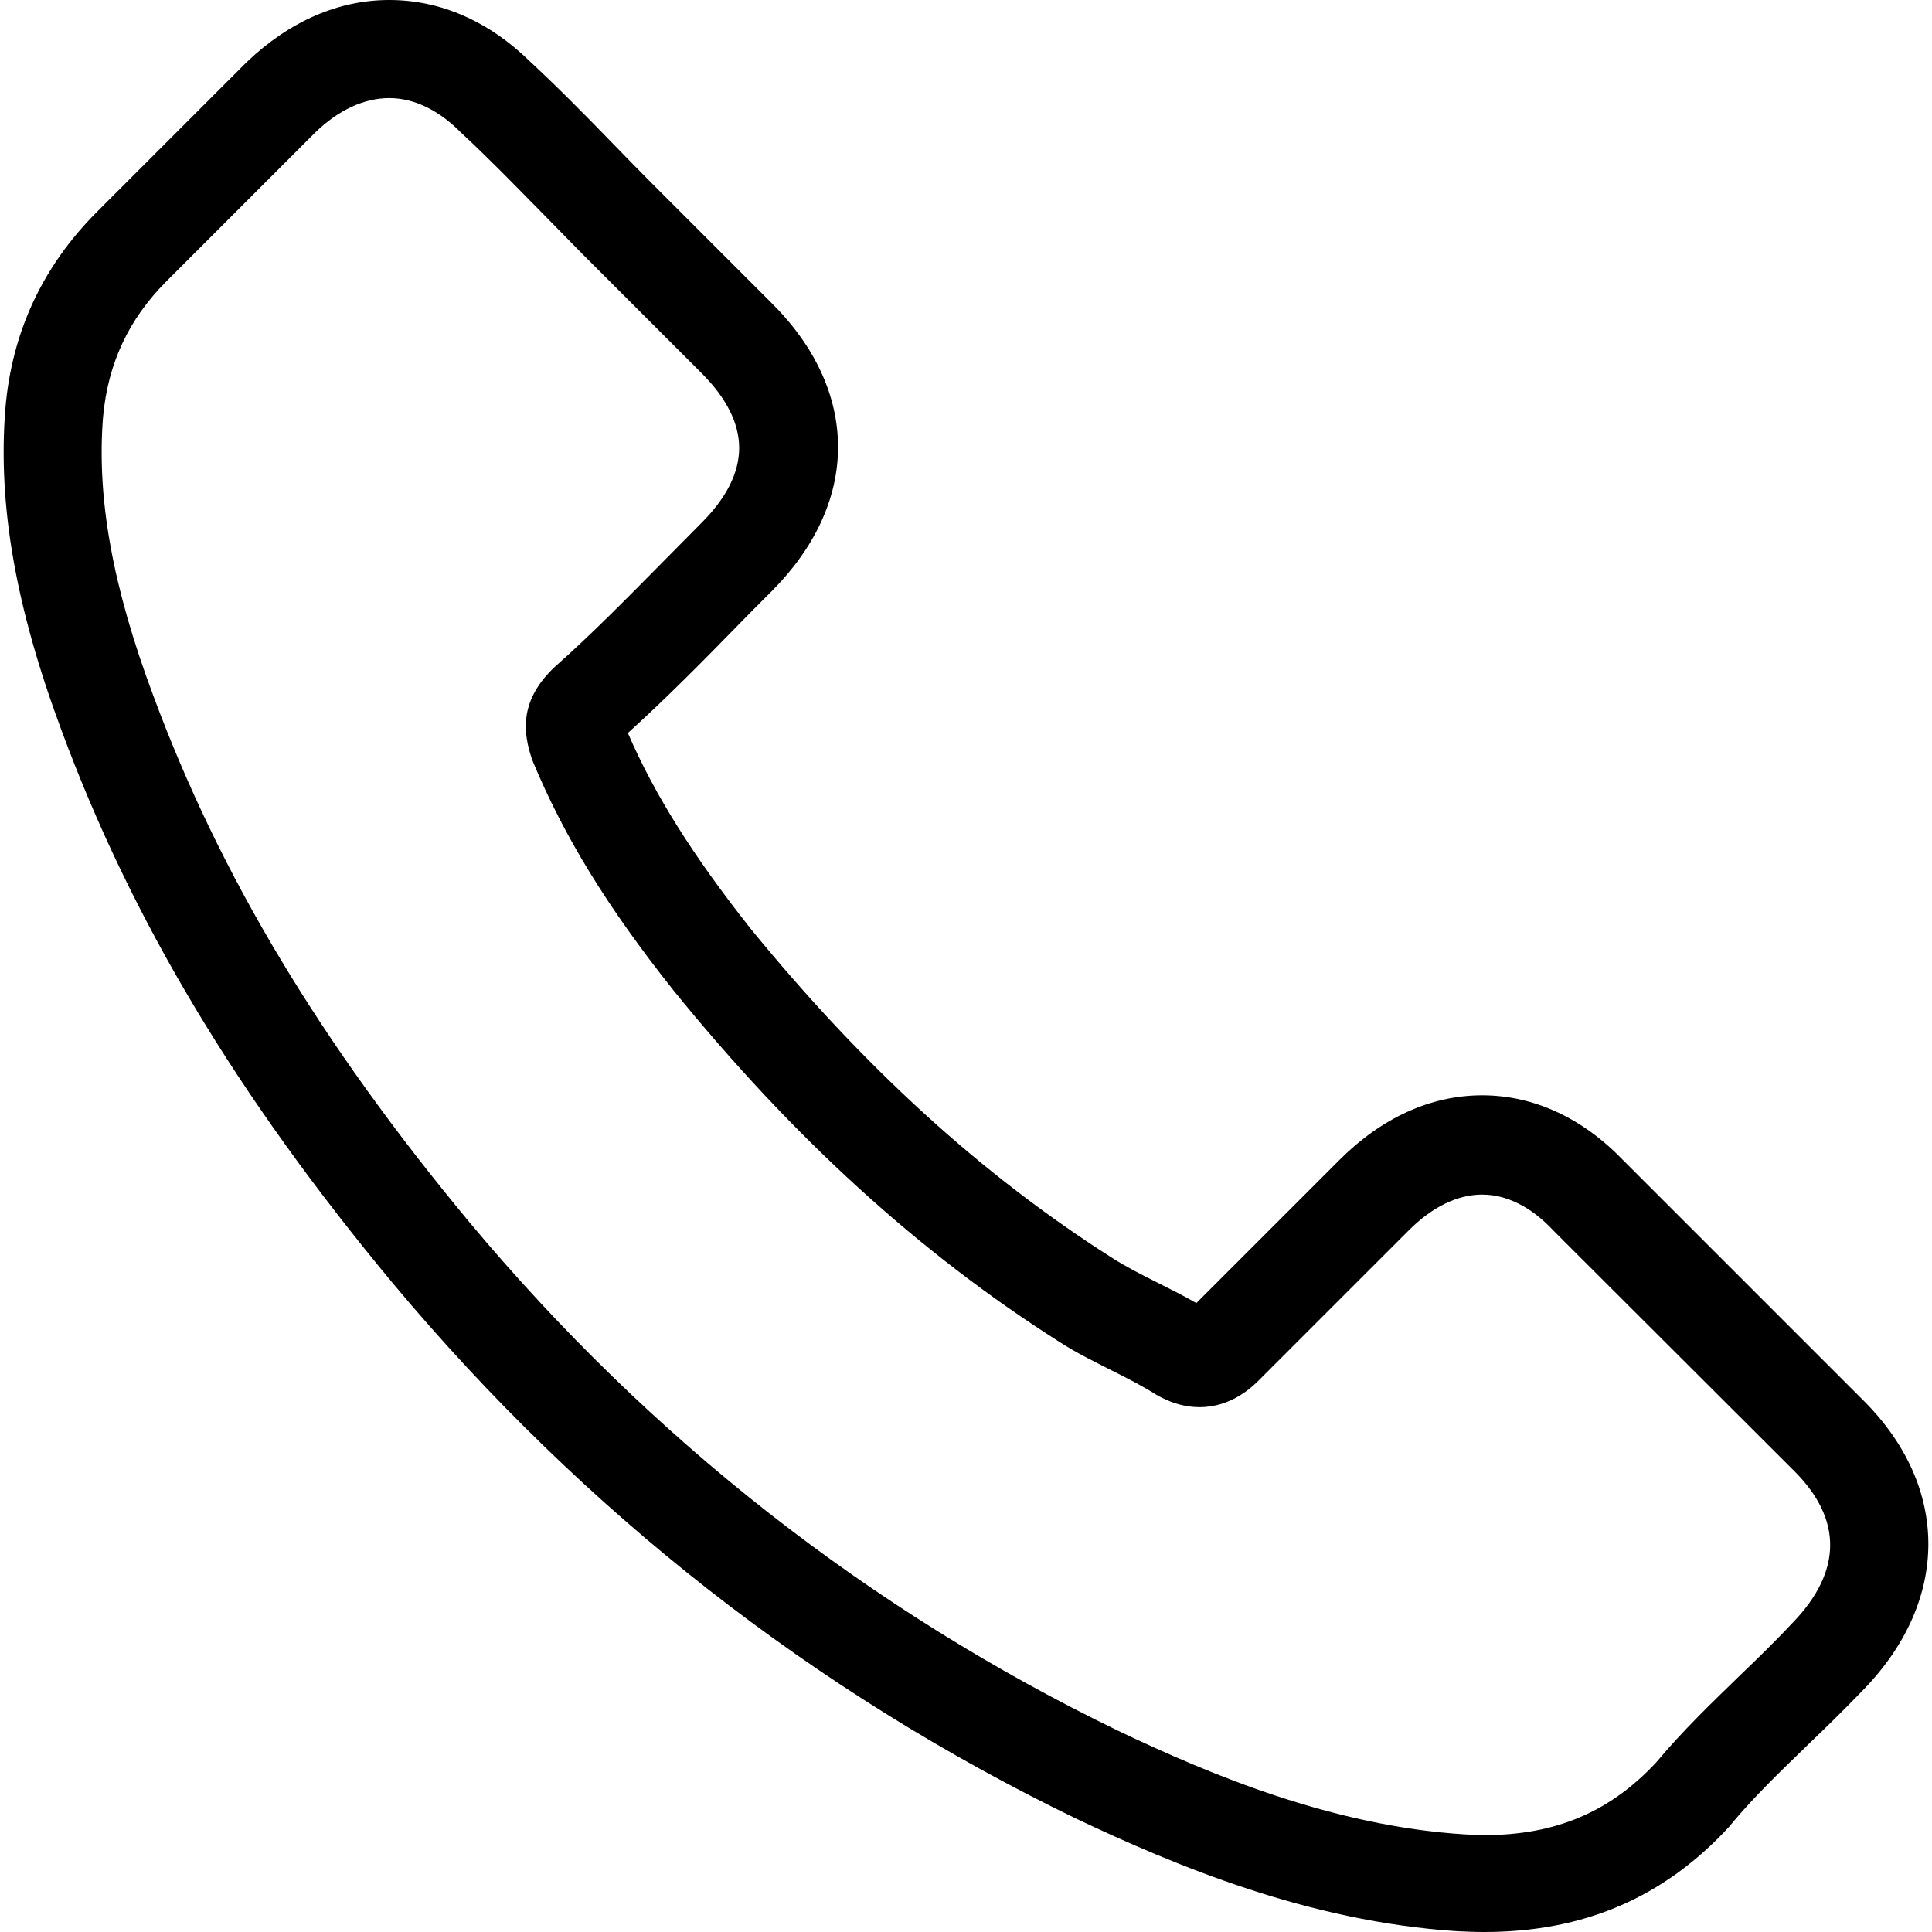
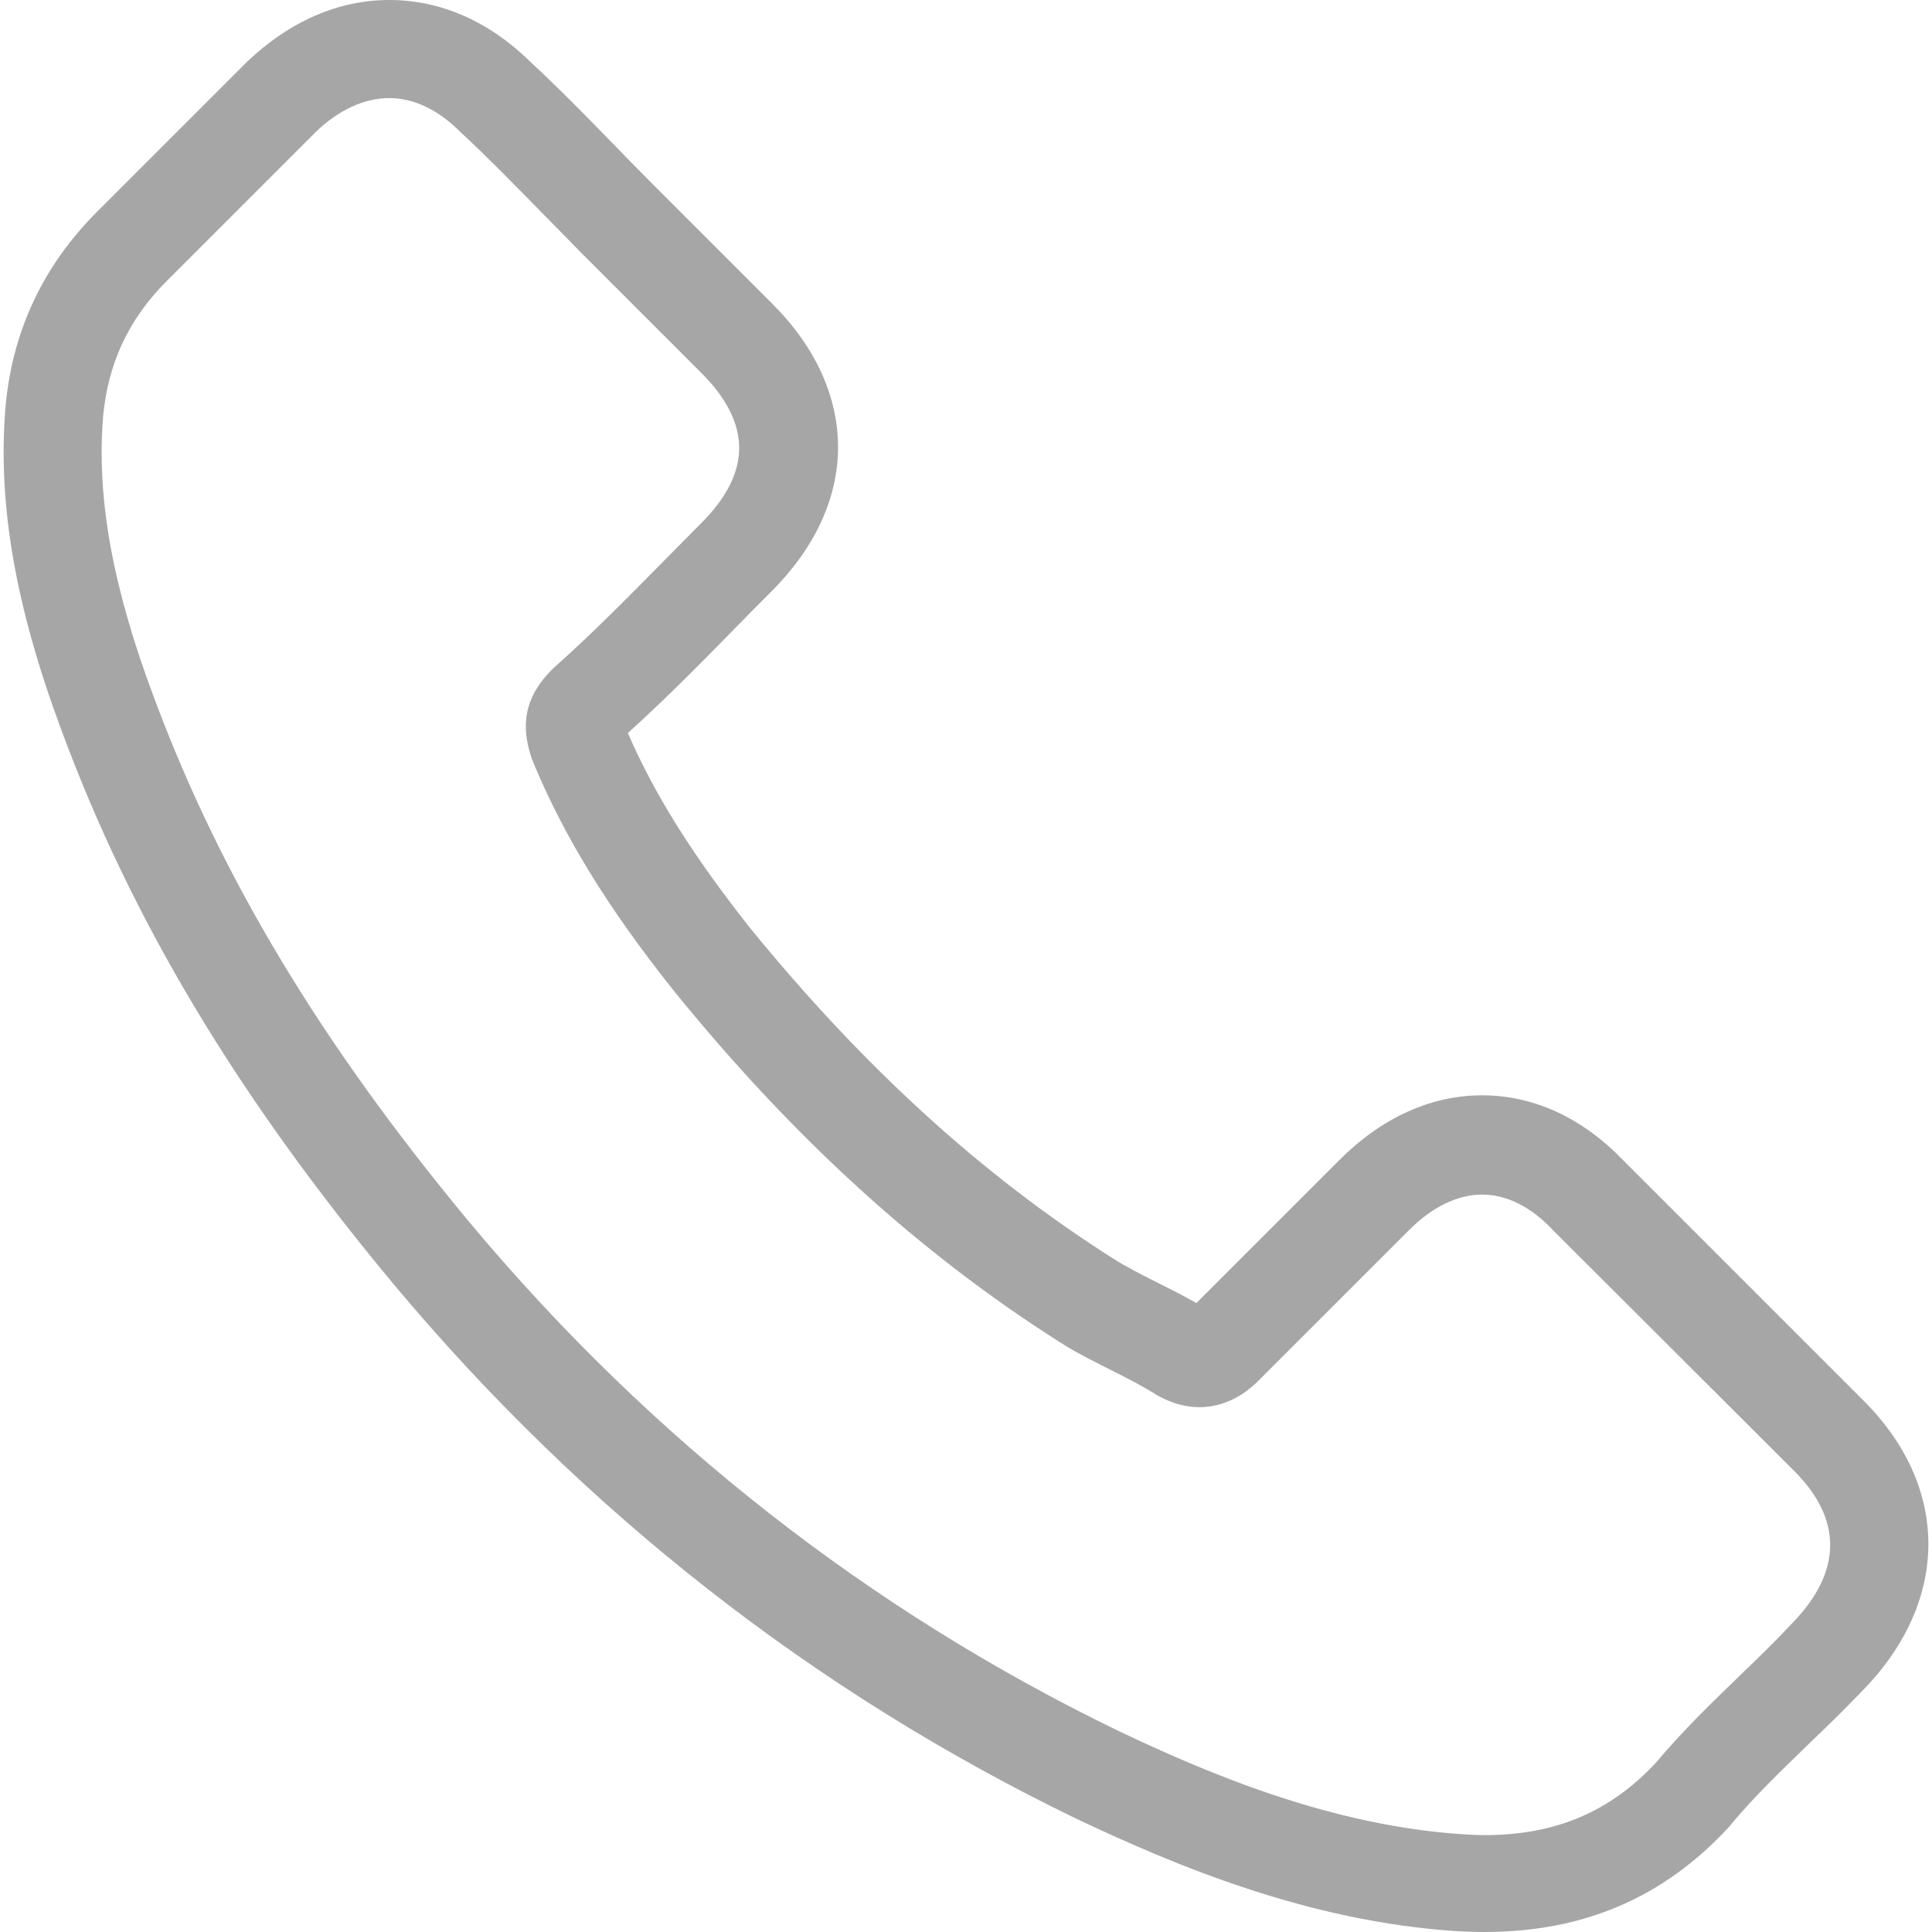
- <svg xmlns="http://www.w3.org/2000/svg" version="1.1" id="Capa_1" x="0px" y="0px" viewBox="0 0 482.6 482.6" style="enable-background:new 0 0 482.6 482.6;" xml:space="preserve">
+ <svg xmlns="http://www.w3.org/2000/svg" fill="#A7A6A6" version="1.1" id="Capa_1" x="0px" y="0px" viewBox="0 0 482.6 482.6" style="enable-background:new 0 0 482.6 482.6;" xml:space="preserve">
  <g>
    <path d="M98.339,320.8c47.6,56.9,104.9,101.7,170.3,133.4c24.9,11.8,58.2,25.8,95.3,28.2c2.3,0.1,4.5,0.2,6.8,0.2   c24.9,0,44.9-8.6,61.2-26.3c0.1-0.1,0.3-0.3,0.4-0.5c5.8-7,12.4-13.3,19.3-20c4.7-4.5,9.5-9.2,14.1-14   c21.3-22.2,21.3-50.4-0.2-71.9l-60.1-60.1c-10.2-10.6-22.4-16.2-35.2-16.2c-12.8,0-25.1,5.6-35.6,16.1l-35.8,35.8   c-3.3-1.9-6.7-3.6-9.9-5.2c-4-2-7.7-3.9-11-6c-32.6-20.7-62.2-47.7-90.5-82.4c-14.3-18.1-23.9-33.3-30.6-48.8   c9.4-8.5,18.2-17.4,26.7-26.1c3-3.1,6.1-6.2,9.2-9.3c10.8-10.8,16.6-23.3,16.6-36s-5.7-25.2-16.6-36l-29.8-29.8   c-3.5-3.5-6.8-6.9-10.2-10.4c-6.6-6.8-13.5-13.8-20.3-20.1c-10.3-10.1-22.4-15.4-35.2-15.4c-12.7,0-24.9,5.3-35.6,15.5l-37.4,37.4   c-13.6,13.6-21.3,30.1-22.9,49.2c-1.9,23.9,2.5,49.3,13.9,80C32.739,229.6,59.139,273.7,98.339,320.8z M25.739,104.2   c1.2-13.3,6.3-24.4,15.9-34l37.2-37.2c5.8-5.6,12.2-8.5,18.4-8.5c6.1,0,12.3,2.9,18,8.7c6.7,6.2,13,12.7,19.8,19.6   c3.4,3.5,6.9,7,10.4,10.6l29.8,29.8c6.2,6.2,9.4,12.5,9.4,18.7s-3.2,12.5-9.4,18.7c-3.1,3.1-6.2,6.3-9.3,9.4   c-9.3,9.4-18,18.3-27.6,26.8c-0.2,0.2-0.3,0.3-0.5,0.5c-8.3,8.3-7,16.2-5,22.2c0.1,0.3,0.2,0.5,0.3,0.8   c7.7,18.5,18.4,36.1,35.1,57.1c30,37,61.6,65.7,96.4,87.8c4.3,2.8,8.9,5,13.2,7.2c4,2,7.7,3.9,11,6c0.4,0.2,0.7,0.4,1.1,0.6   c3.3,1.7,6.5,2.5,9.7,2.5c8,0,13.2-5.1,14.9-6.8l37.4-37.4c5.8-5.8,12.1-8.9,18.3-8.9c7.6,0,13.8,4.7,17.7,8.9l60.3,60.2   c12,12,11.9,25-0.3,37.7c-4.2,4.5-8.6,8.8-13.3,13.3c-7,6.8-14.3,13.8-20.9,21.7c-11.5,12.4-25.2,18.2-42.9,18.2   c-1.7,0-3.5-0.1-5.2-0.2c-32.8-2.1-63.3-14.9-86.2-25.8c-62.2-30.1-116.8-72.8-162.1-127c-37.3-44.9-62.4-86.7-79-131.5   C28.039,146.4,24.139,124.3,25.739,104.2z" />
  </g>
  <g>
</g>
  <g>
</g>
  <g>
</g>
  <g>
</g>
  <g>
</g>
  <g>
</g>
  <g>
</g>
  <g>
</g>
  <g>
</g>
  <g>
</g>
  <g>
</g>
  <g>
</g>
  <g>
</g>
  <g>
</g>
  <g>
</g>
</svg>
